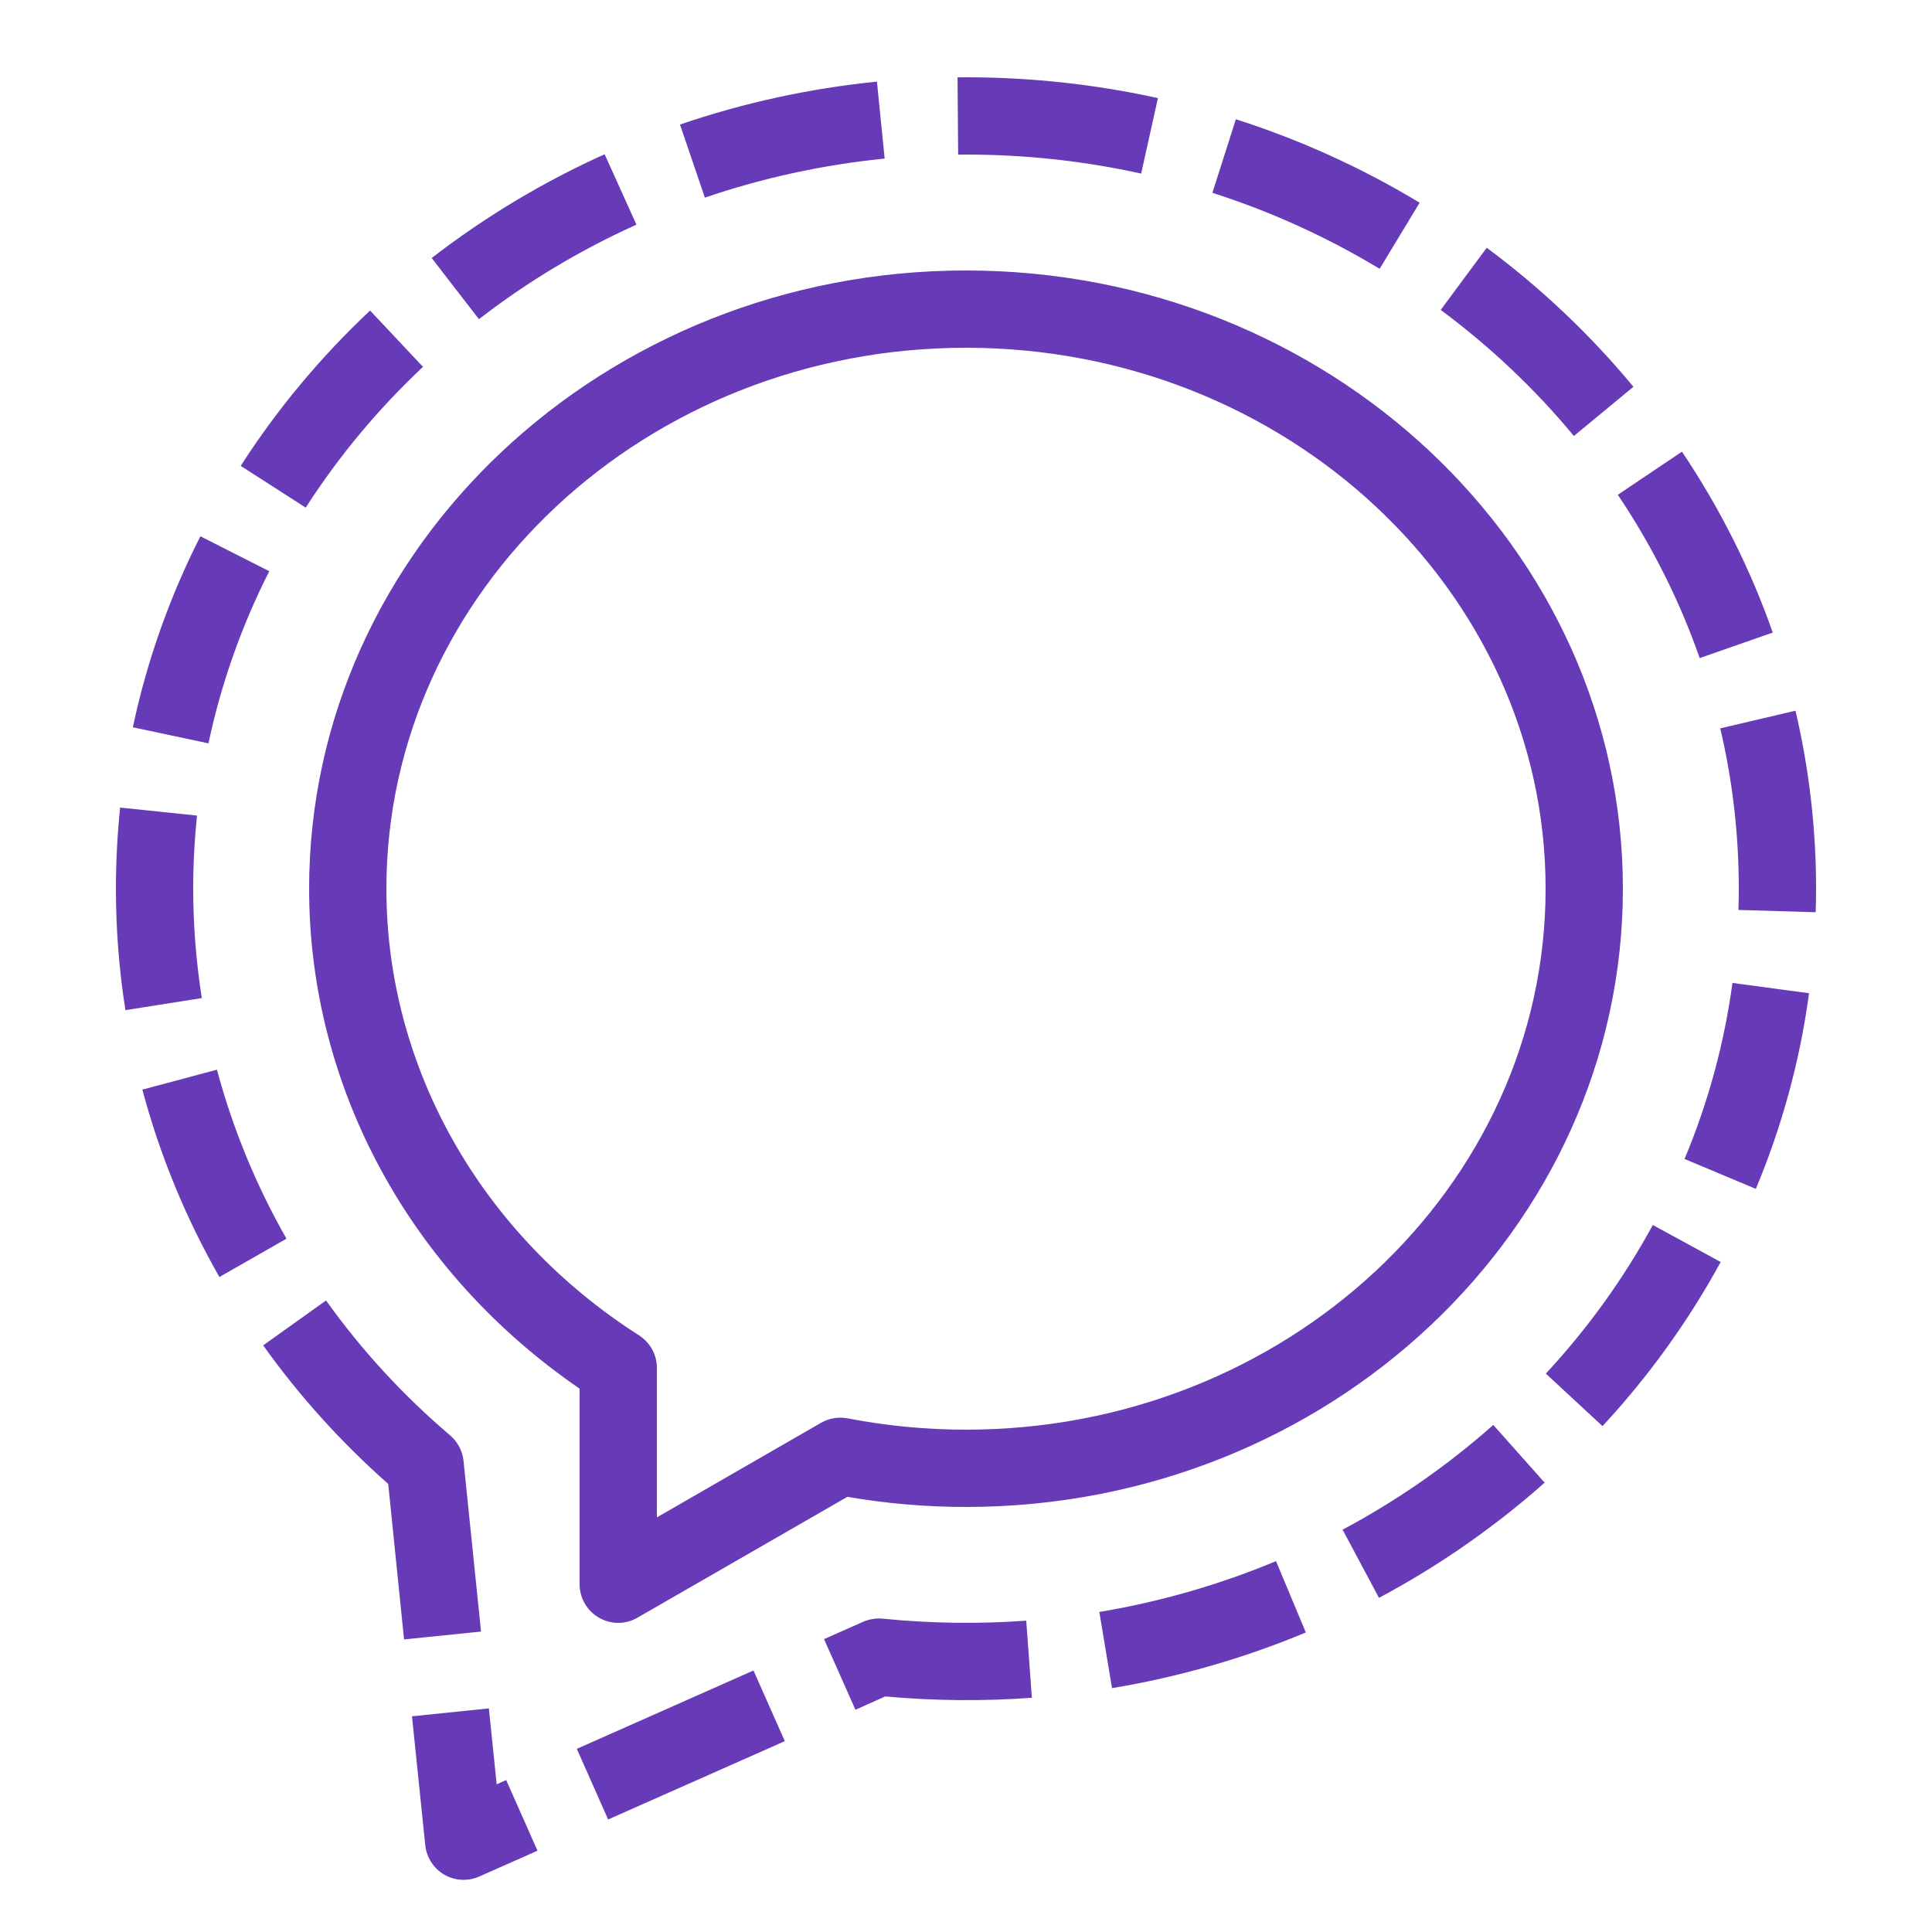
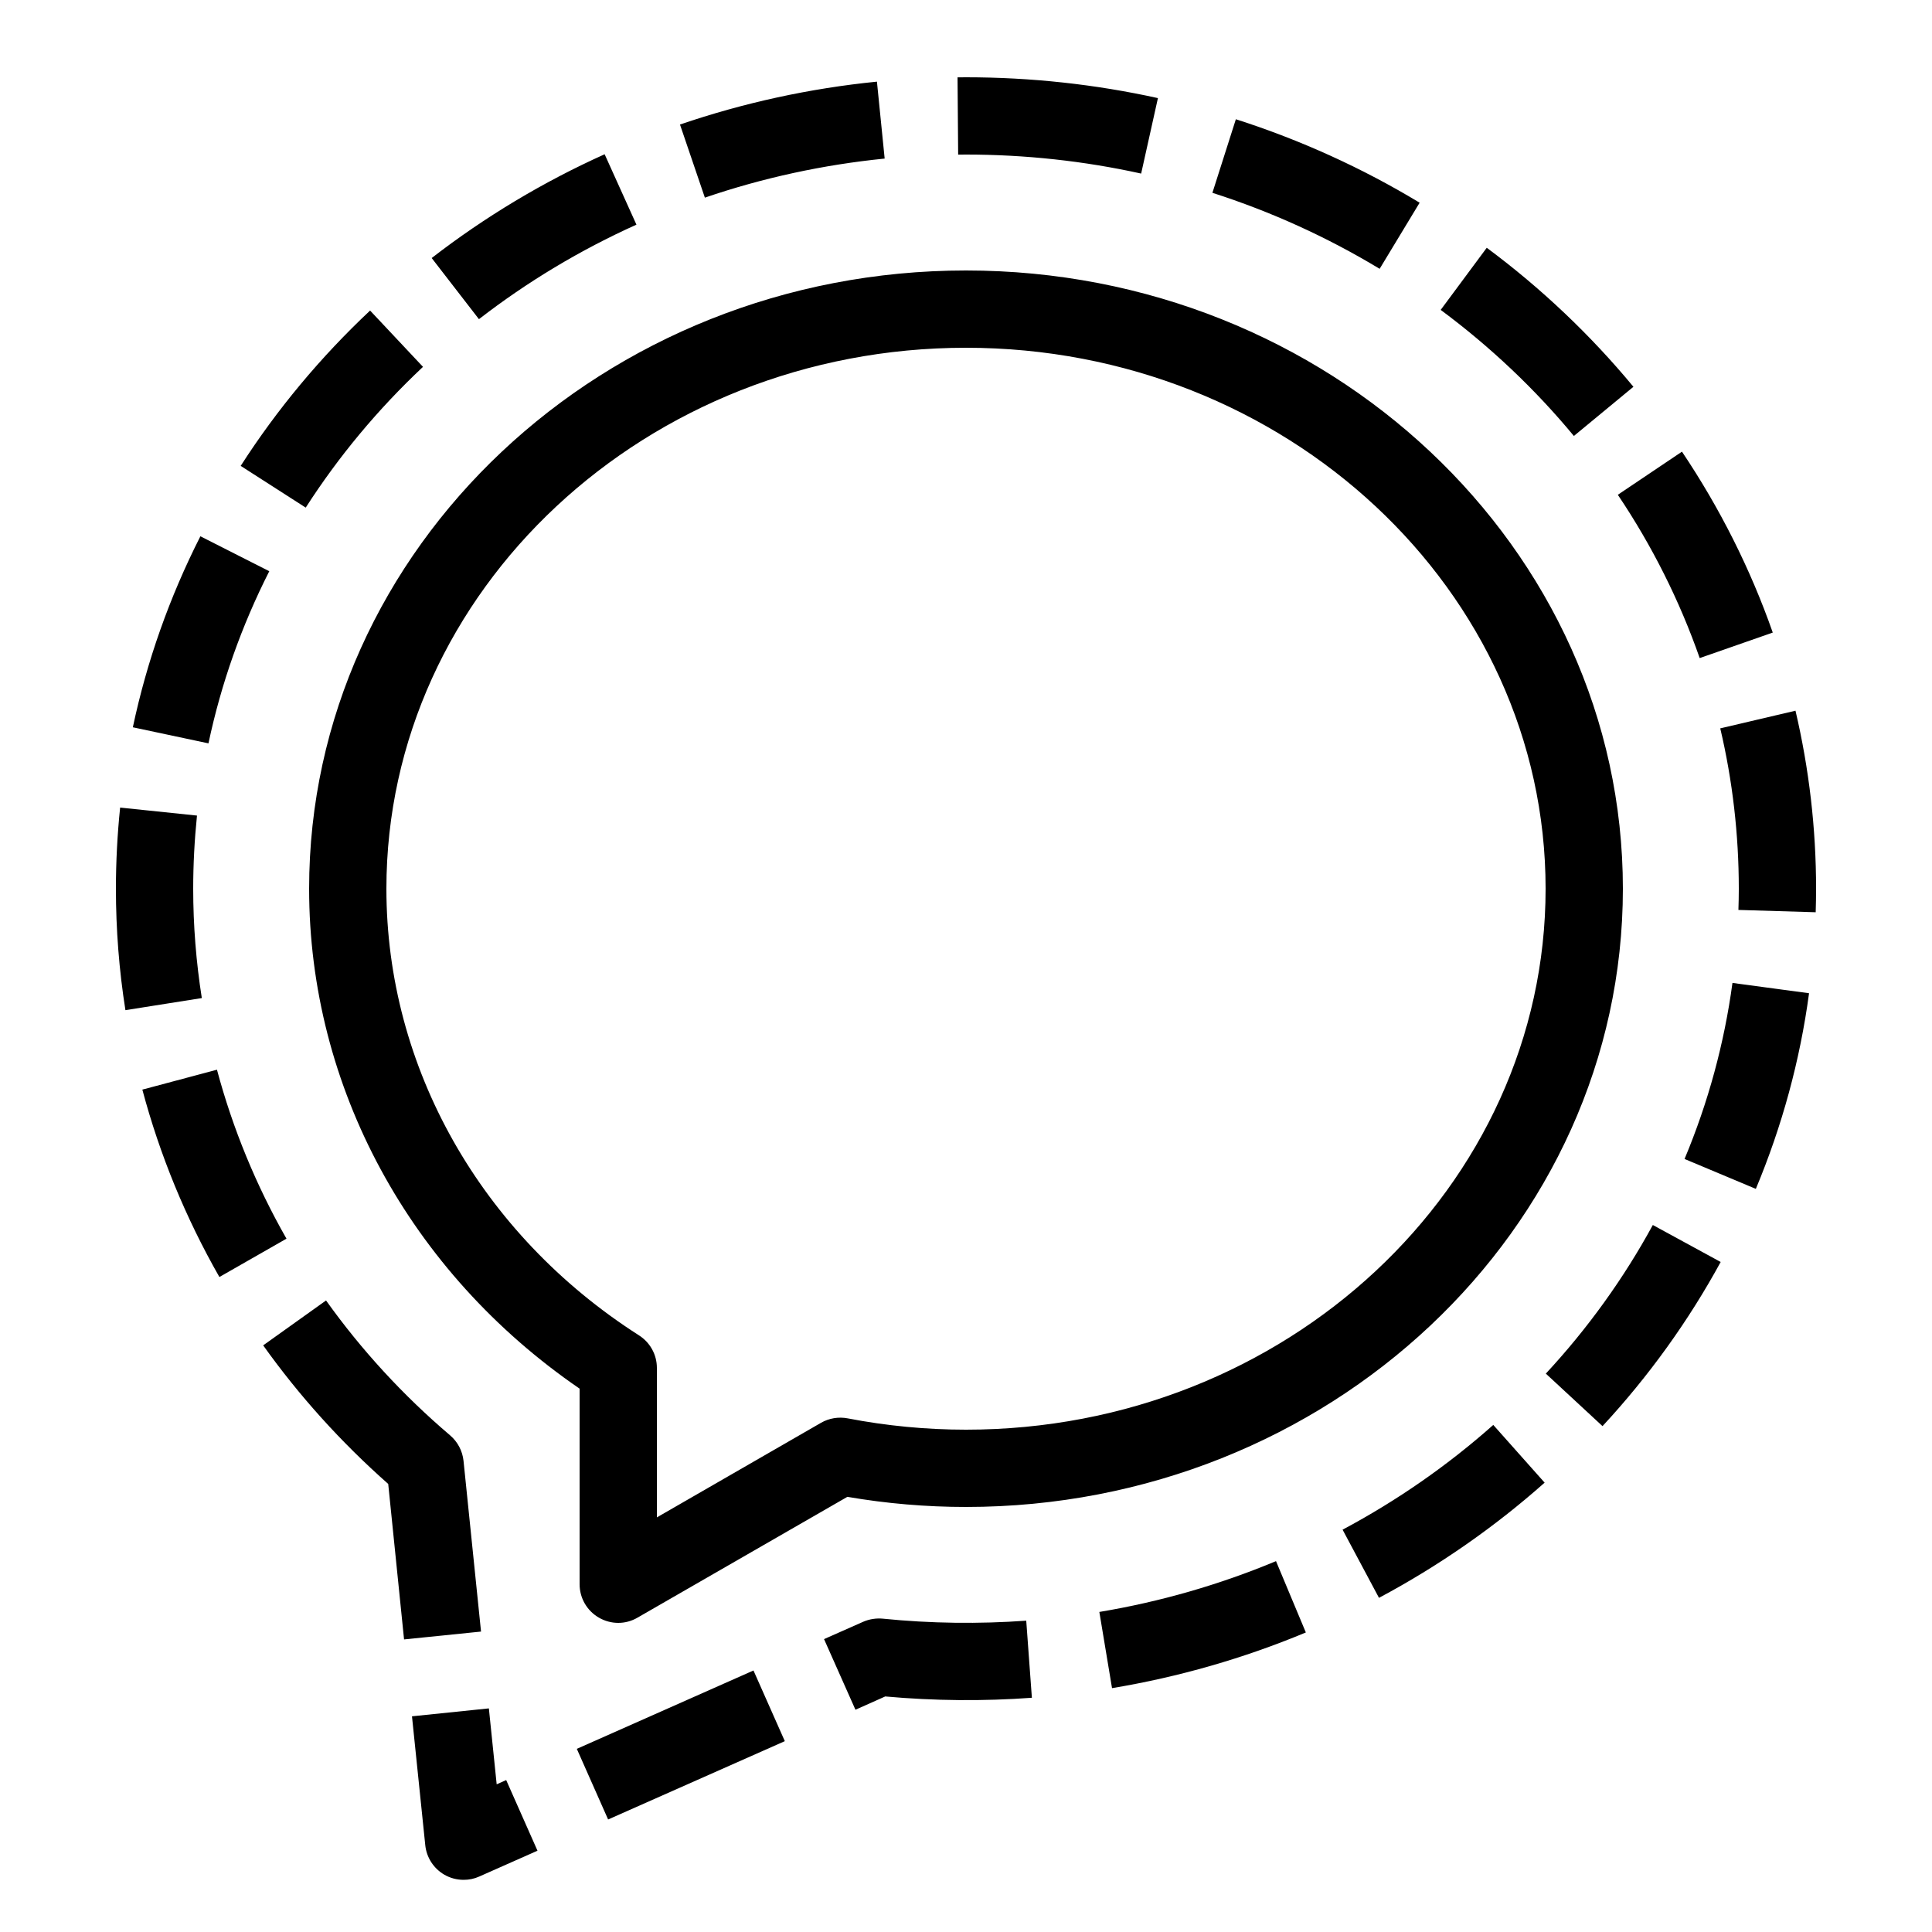
- <svg xmlns="http://www.w3.org/2000/svg" fill="#673ab7" viewBox="0 0 50 50" width="50px" height="50px">
+ <svg xmlns="http://www.w3.org/2000/svg" fill="#none" viewBox="0 0 50 50" width="50px" height="50px">
  <path d="M 25 2 L 24.781 2.002 L 24.797 4.002 L 25 4 C 26.529 4 28.054 4.165 29.533 4.492 L 29.967 2.539 C 28.346 2.181 26.674 2 25 2 z M 22.695 2.113 C 20.955 2.287 19.242 2.661 17.598 3.223 L 18.242 5.115 C 19.741 4.602 21.308 4.263 22.895 4.104 L 22.695 2.113 z M 31.984 3.086 L 31.377 4.99 C 32.894 5.476 34.349 6.137 35.705 6.957 L 36.74 5.246 C 35.25 4.345 33.649 3.619 31.984 3.086 z M 15.648 3.992 C 14.051 4.711 12.546 5.615 11.172 6.678 L 12.395 8.26 C 13.646 7.292 15.016 6.469 16.471 5.814 L 15.648 3.992 z M 38.477 6.412 L 37.285 8.02 C 38.566 8.971 39.727 10.068 40.732 11.283 L 42.273 10.01 C 41.165 8.671 39.888 7.459 38.477 6.412 z M 25 7 C 15.626 7 8 14.178 8 23 C 8 28.129 10.606 32.926 15 35.938 L 15 41 C 15 41.357 15.19 41.686 15.5 41.865 C 15.654 41.954 15.827 42 16 42 C 16.172 42 16.344 41.955 16.498 41.865 L 21.93 38.738 C 22.94 38.912 23.972 39 25 39 C 34.374 39 42 31.822 42 23 C 42 14.178 34.374 7 25 7 z M 9.578 8.037 C 8.295 9.242 7.168 10.595 6.229 12.057 L 7.912 13.137 C 8.763 11.812 9.784 10.586 10.947 9.494 L 9.578 8.037 z M 25 9 C 33.271 9 40 15.28 40 23 C 40 30.72 33.271 37 25 37 C 23.973 37 22.942 36.901 21.938 36.707 C 21.703 36.662 21.456 36.702 21.248 36.822 L 17 39.27 L 17 35.4 C 17 35.059 16.825 34.743 16.537 34.559 C 12.443 31.942 10 27.62 10 23 C 10 15.28 16.729 9 25 9 z M 43.529 11.689 L 41.869 12.805 C 42.757 14.126 43.469 15.548 43.988 17.031 L 45.879 16.371 C 45.303 14.727 44.511 13.152 43.529 11.689 z M 5.186 13.879 C 4.388 15.451 3.8 17.113 3.438 18.822 L 5.395 19.238 C 5.721 17.698 6.25 16.2 6.969 14.783 L 5.186 13.879 z M 46.467 18.393 L 44.52 18.85 C 44.839 20.203 45 21.6 45 23 C 45 23.184 44.996 23.367 44.99 23.549 L 46.99 23.609 C 46.996 23.407 47 23.204 47 23 C 47 21.445 46.82 19.896 46.467 18.393 z M 3.109 20.9 C 3.037 21.595 3 22.301 3 23 C 3 24.052 3.082 25.11 3.246 26.143 L 5.223 25.83 C 5.076 24.899 5 23.948 5 23 C 5 22.37 5.034 21.733 5.098 21.107 L 3.109 20.9 z M 44.836 25.438 C 44.625 27 44.208 28.533 43.596 29.994 L 45.441 30.768 C 46.12 29.145 46.585 27.441 46.818 25.705 L 44.836 25.438 z M 5.615 27.684 L 3.684 28.199 C 4.134 29.887 4.805 31.52 5.678 33.049 L 7.414 32.057 C 6.627 30.677 6.022 29.206 5.615 27.684 z M 42.775 31.703 C 42.023 33.083 41.093 34.378 40.006 35.549 L 41.473 36.908 C 42.672 35.615 43.699 34.185 44.531 32.66 L 42.775 31.703 z M 8.438 33.656 L 6.811 34.818 C 7.743 36.125 8.831 37.33 10.047 38.404 L 10.457 42.428 L 12.449 42.225 L 11.996 37.807 C 11.969 37.55 11.844 37.313 11.648 37.146 C 10.433 36.113 9.354 34.939 8.438 33.656 z M 38.646 36.877 C 37.466 37.925 36.153 38.838 34.746 39.588 L 35.688 41.352 C 37.233 40.528 38.676 39.524 39.975 38.371 L 38.646 36.877 z M 33.023 40.402 C 31.562 41.012 30.023 41.455 28.451 41.717 L 28.779 43.689 C 30.504 43.402 32.192 42.917 33.795 42.248 L 33.023 40.402 z M 22.848 41.891 C 22.681 41.875 22.5 41.901 22.34 41.971 L 21.326 42.42 L 22.139 44.248 L 22.91 43.904 C 24.179 44.019 25.464 44.029 26.705 43.938 L 26.559 41.943 C 25.342 42.031 24.084 42.016 22.848 41.891 z M 19.5 43.232 L 14.928 45.26 L 15.738 47.088 L 20.311 45.061 L 19.5 43.232 z M 12.652 44.213 L 10.662 44.418 L 11.006 47.754 C 11.039 48.073 11.222 48.355 11.498 48.516 C 11.653 48.606 11.826 48.65 12 48.65 C 12.138 48.65 12.275 48.623 12.404 48.564 L 13.91 47.896 L 13.1 46.068 L 12.854 46.178 L 12.652 44.213 z" />
</svg>
